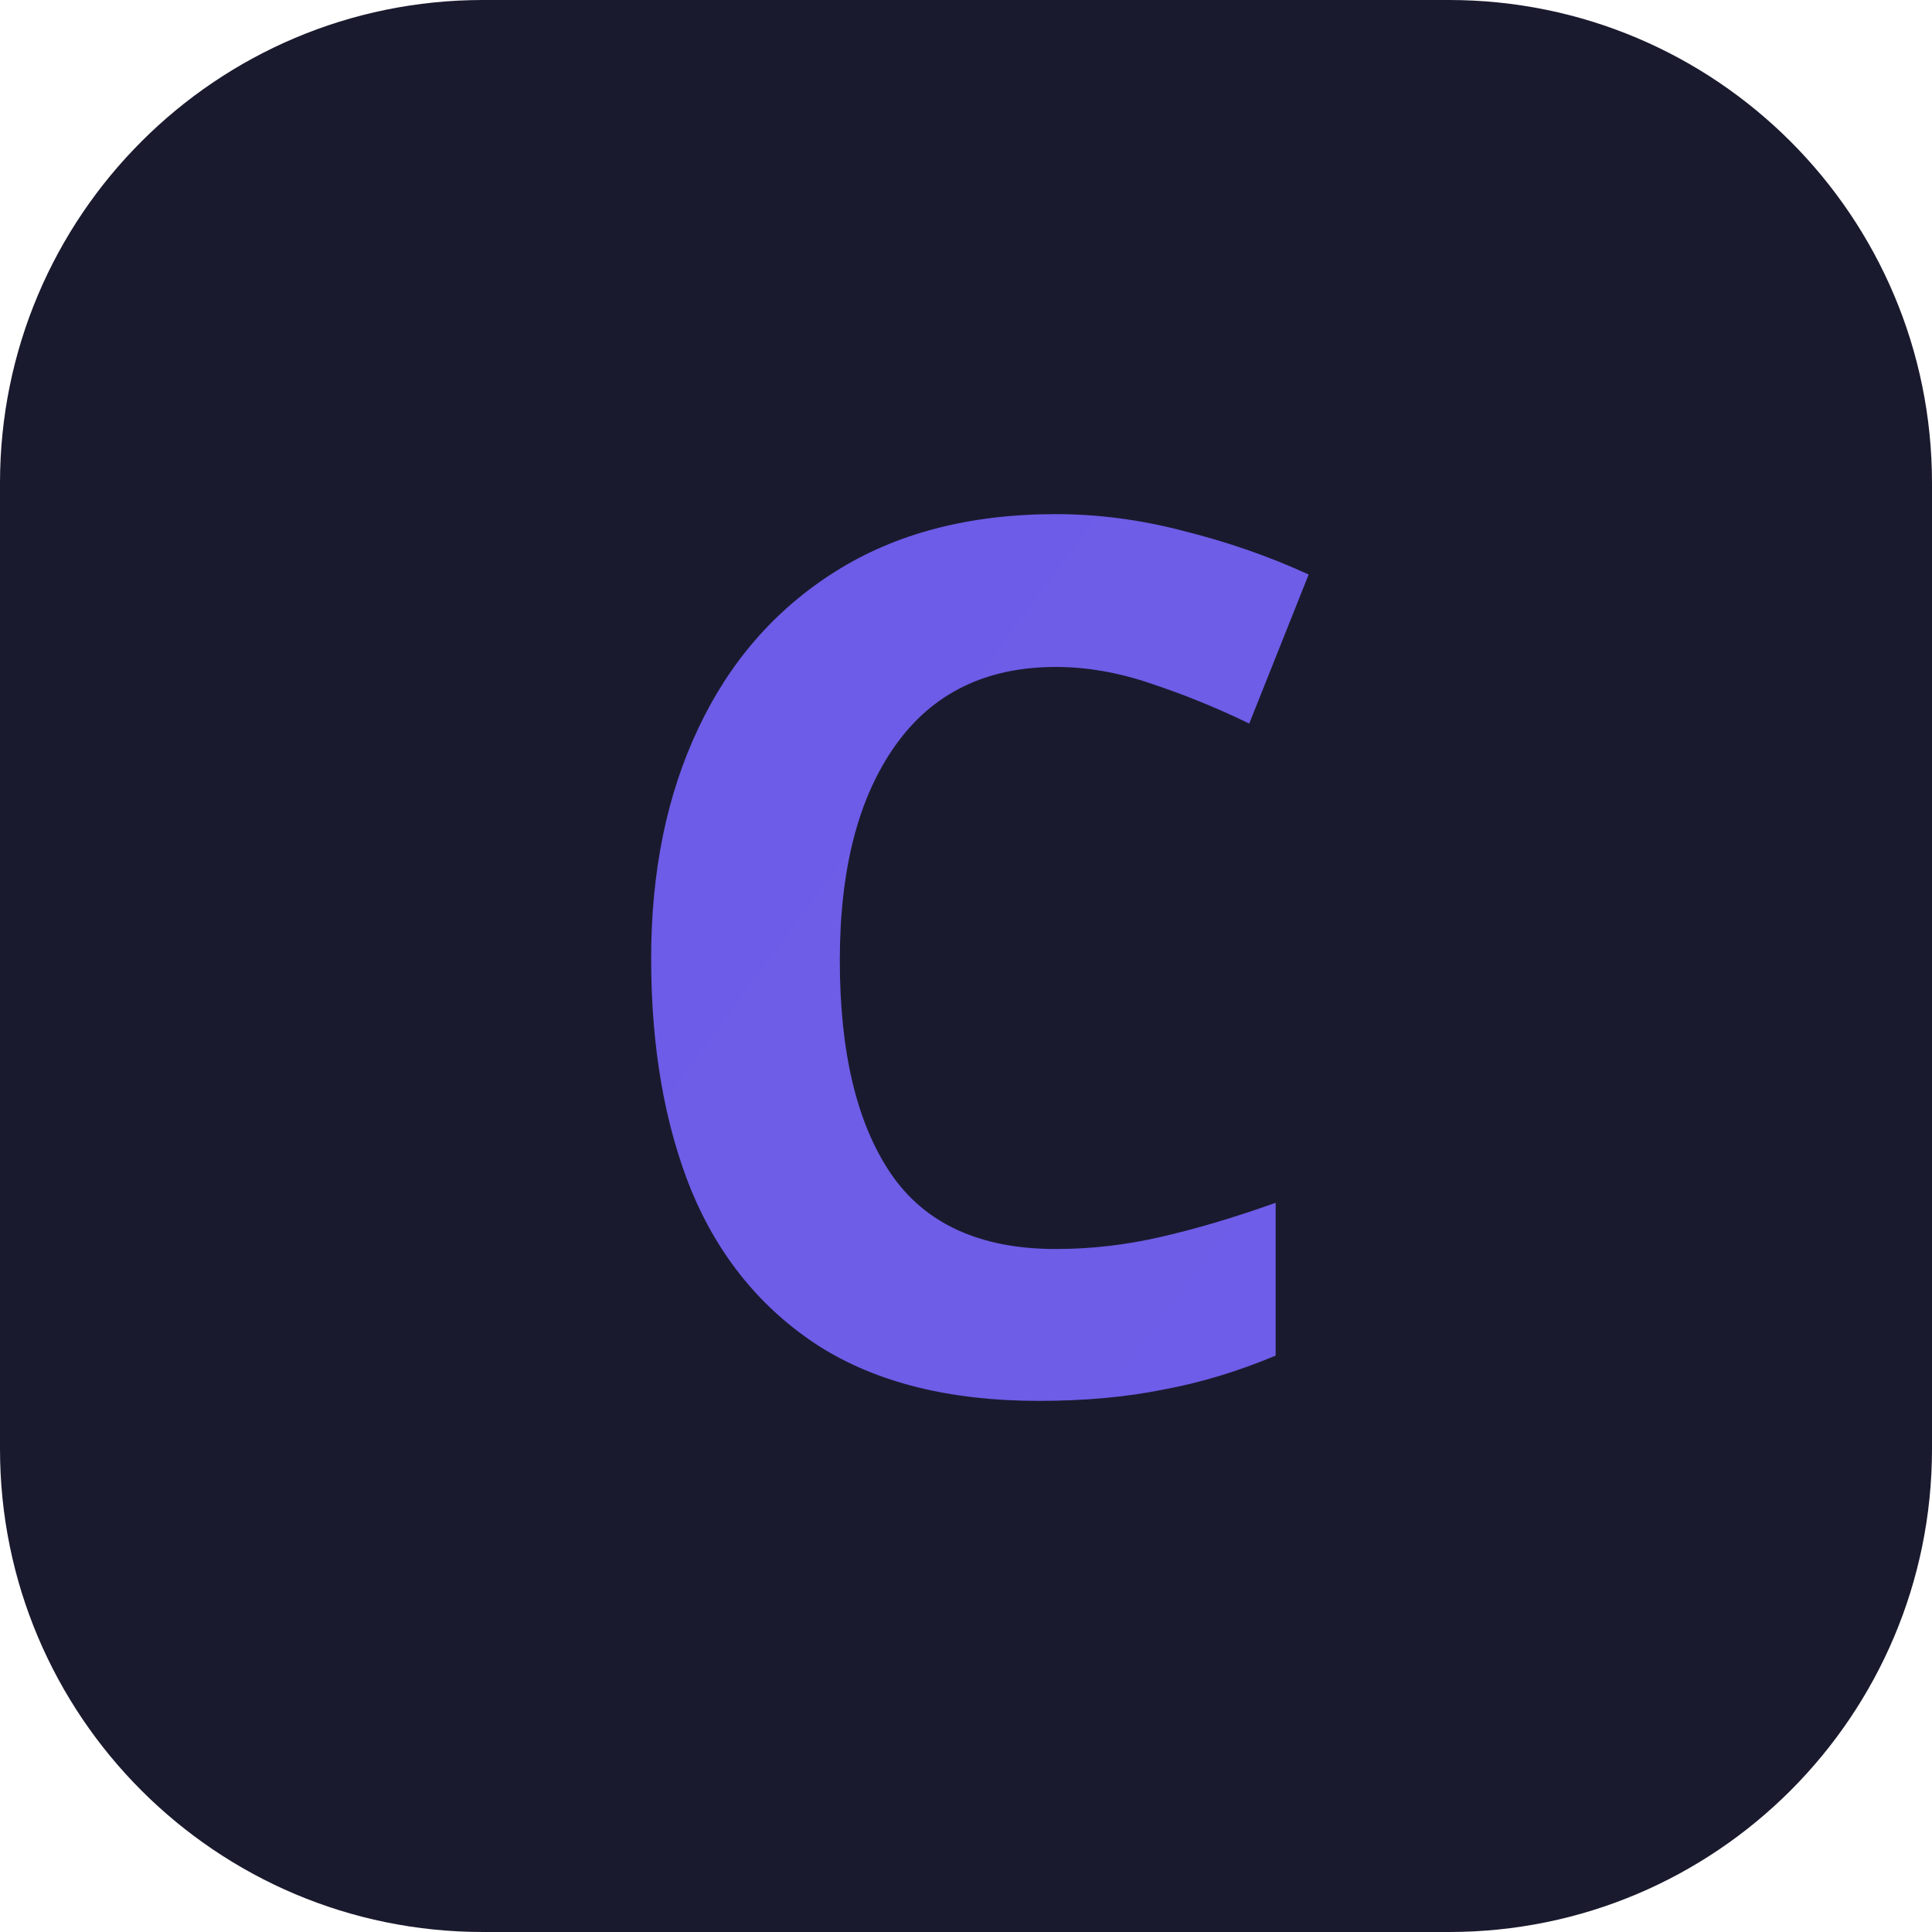
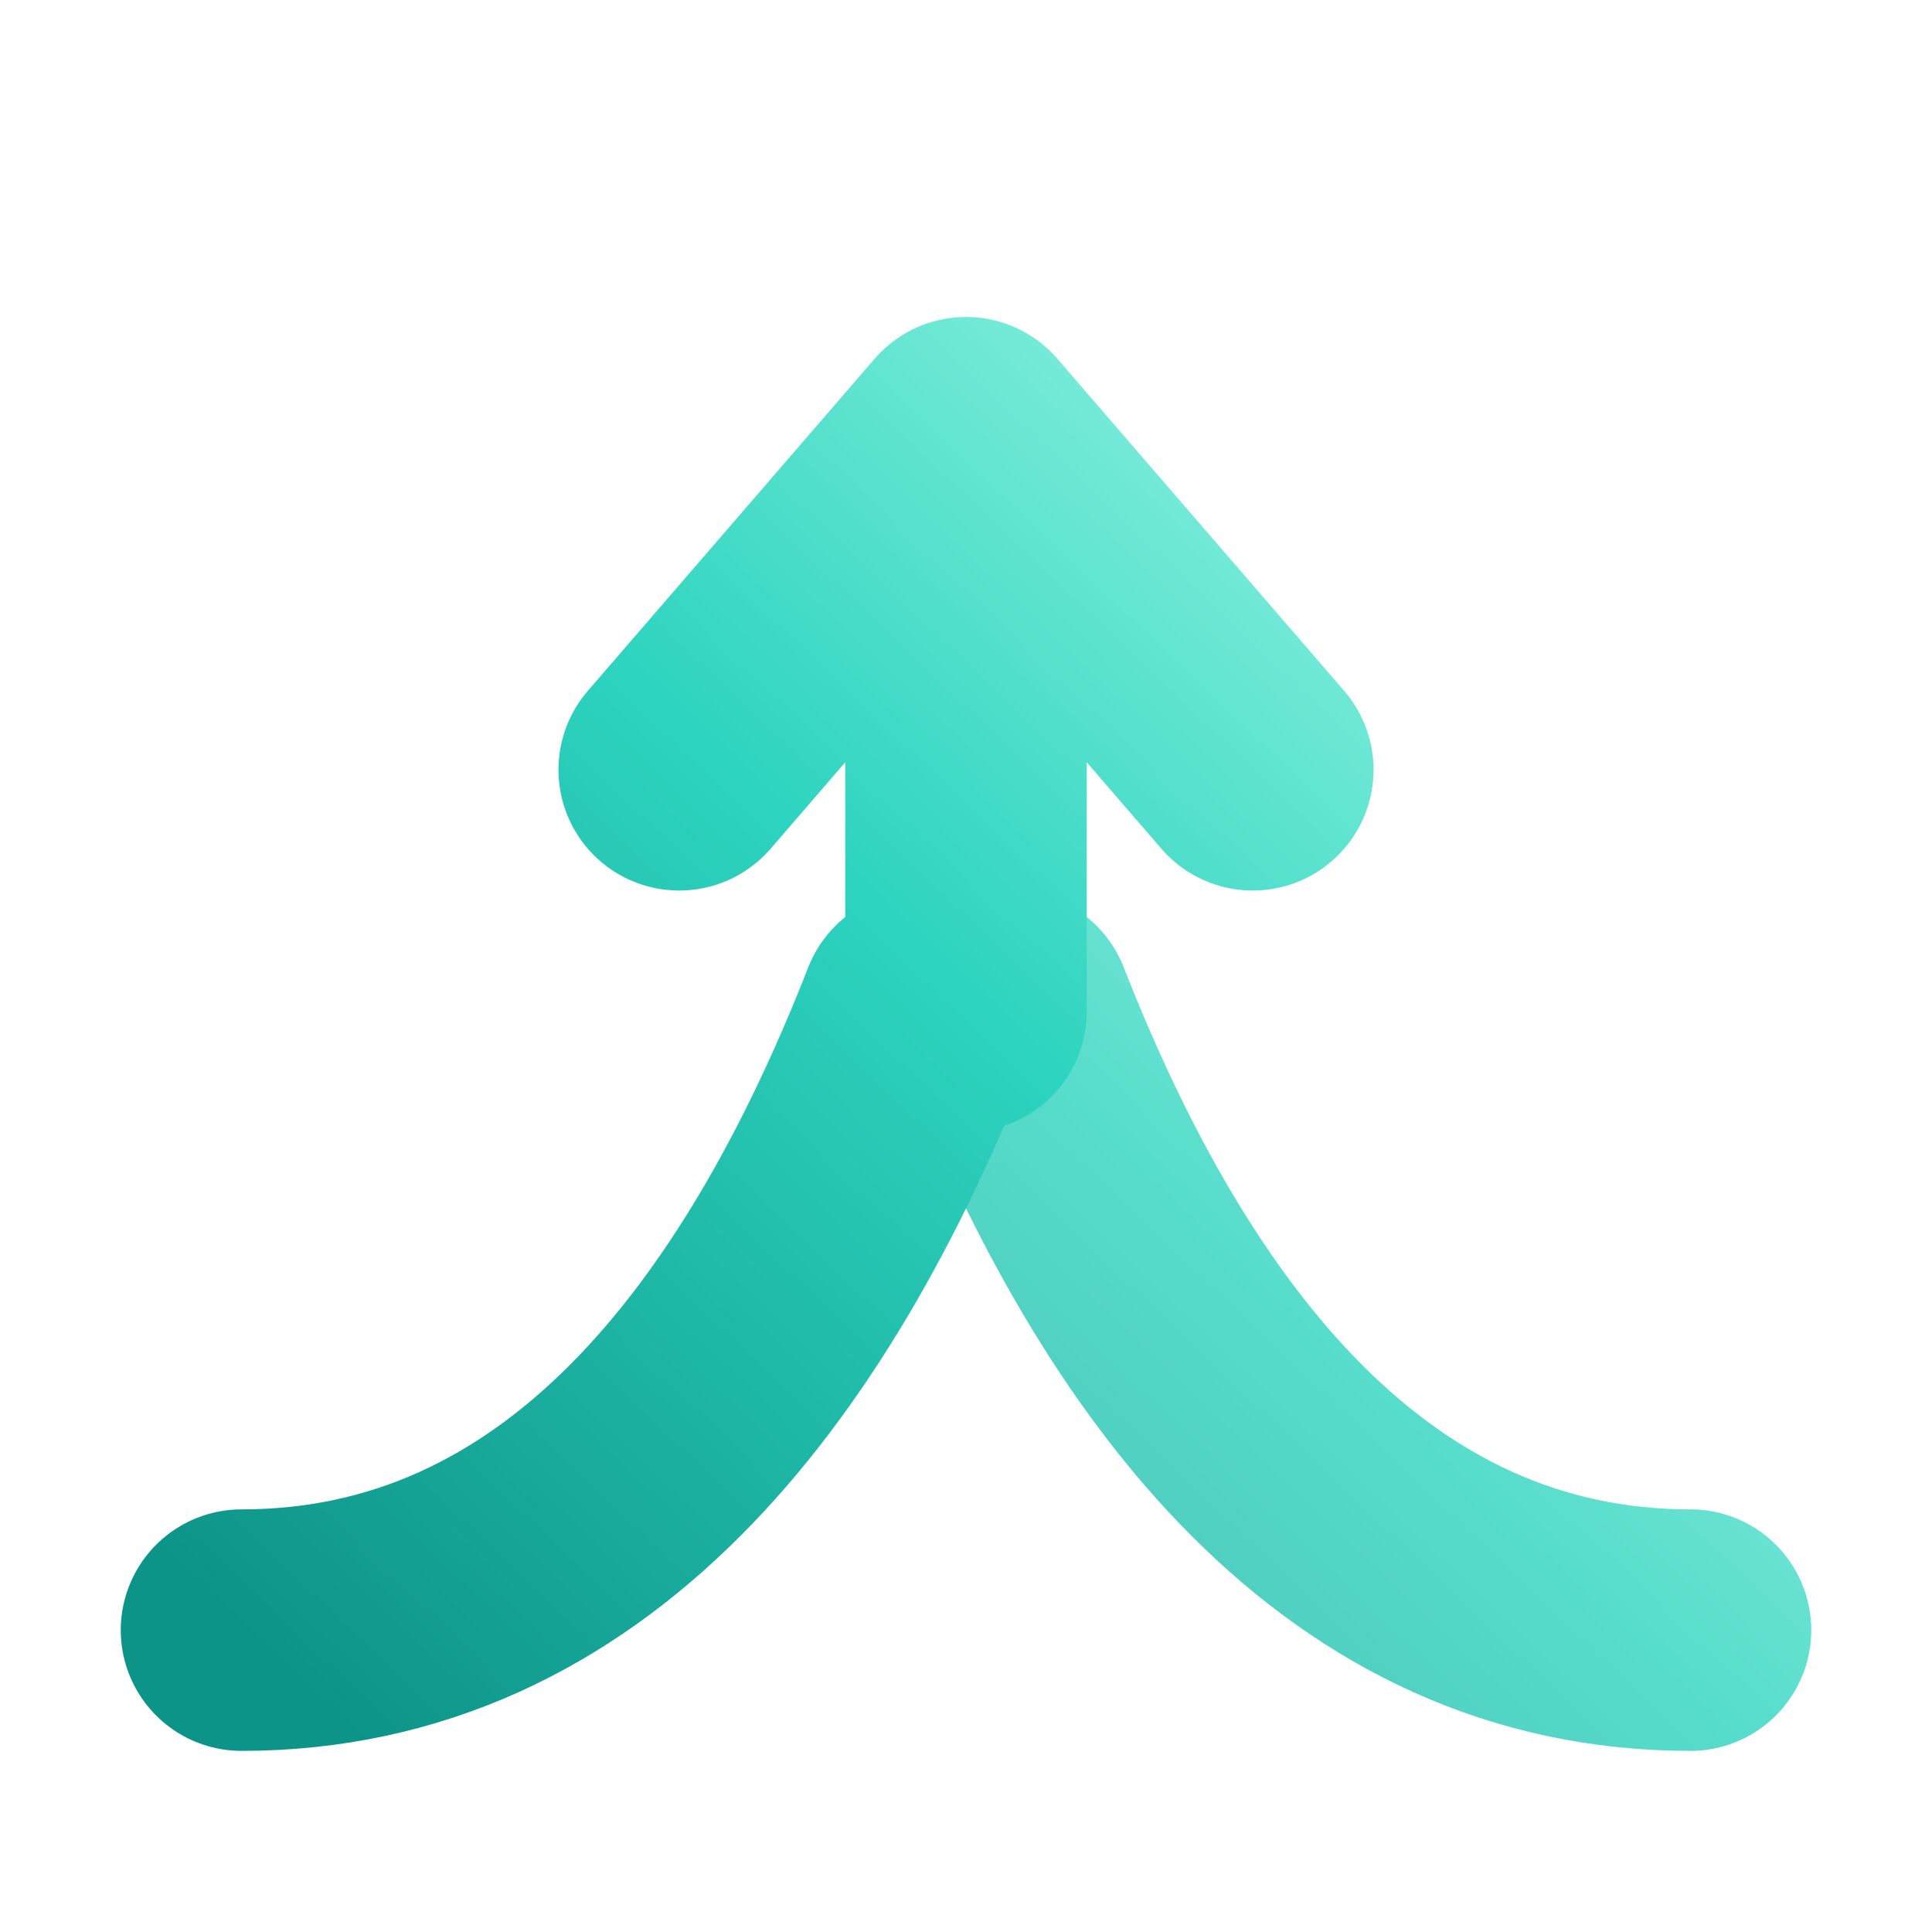
- <svg xmlns="http://www.w3.org/2000/svg" viewBox="0 0 32 32">
+ <svg xmlns="http://www.w3.org/2000/svg" viewBox="0 0 32 32" fill="none">
  <defs>
-     <linearGradient id="g" x1="0" y1="0" x2="32" y2="32">
-       <stop offset="0" stop-color="#6C5CE7" />
-       <stop offset="1" stop-color="#a78bfa" />
+     <linearGradient id="conflu-flow" x1="4" y1="27" x2="24" y2="6" gradientUnits="userSpaceOnUse">
+       <stop offset="0" stop-color="#0D9488" />
+       <stop offset="0.55" stop-color="#2DD4BF" />
+       <stop offset="1" stop-color="#99F6E4" />
    </linearGradient>
  </defs>
-   <rect width="32" height="32" rx="8" fill="#1a1a2e" />
-   <text x="16" y="23" font-family="system-ui,sans-serif" font-size="20" font-weight="700" fill="url(#g)" text-anchor="middle">C</text>
+   <path d="M4 27C9.5 27 13 22.5 15.25 16.75" stroke="url(#conflu-flow)" stroke-width="4" stroke-linecap="round" />
+   <path d="M28 27C22.5 27 19 22.5 16.75 16.75" stroke="url(#conflu-flow)" stroke-width="4" stroke-linecap="round" opacity="0.8" />
+   <path d="M16 16.75V8.25" stroke="url(#conflu-flow)" stroke-width="4" stroke-linecap="round" />
+   <path d="M11.25 12.75L16 7.25L20.75 12.75" stroke="url(#conflu-flow)" stroke-width="4" stroke-linecap="round" stroke-linejoin="round" />
</svg>
